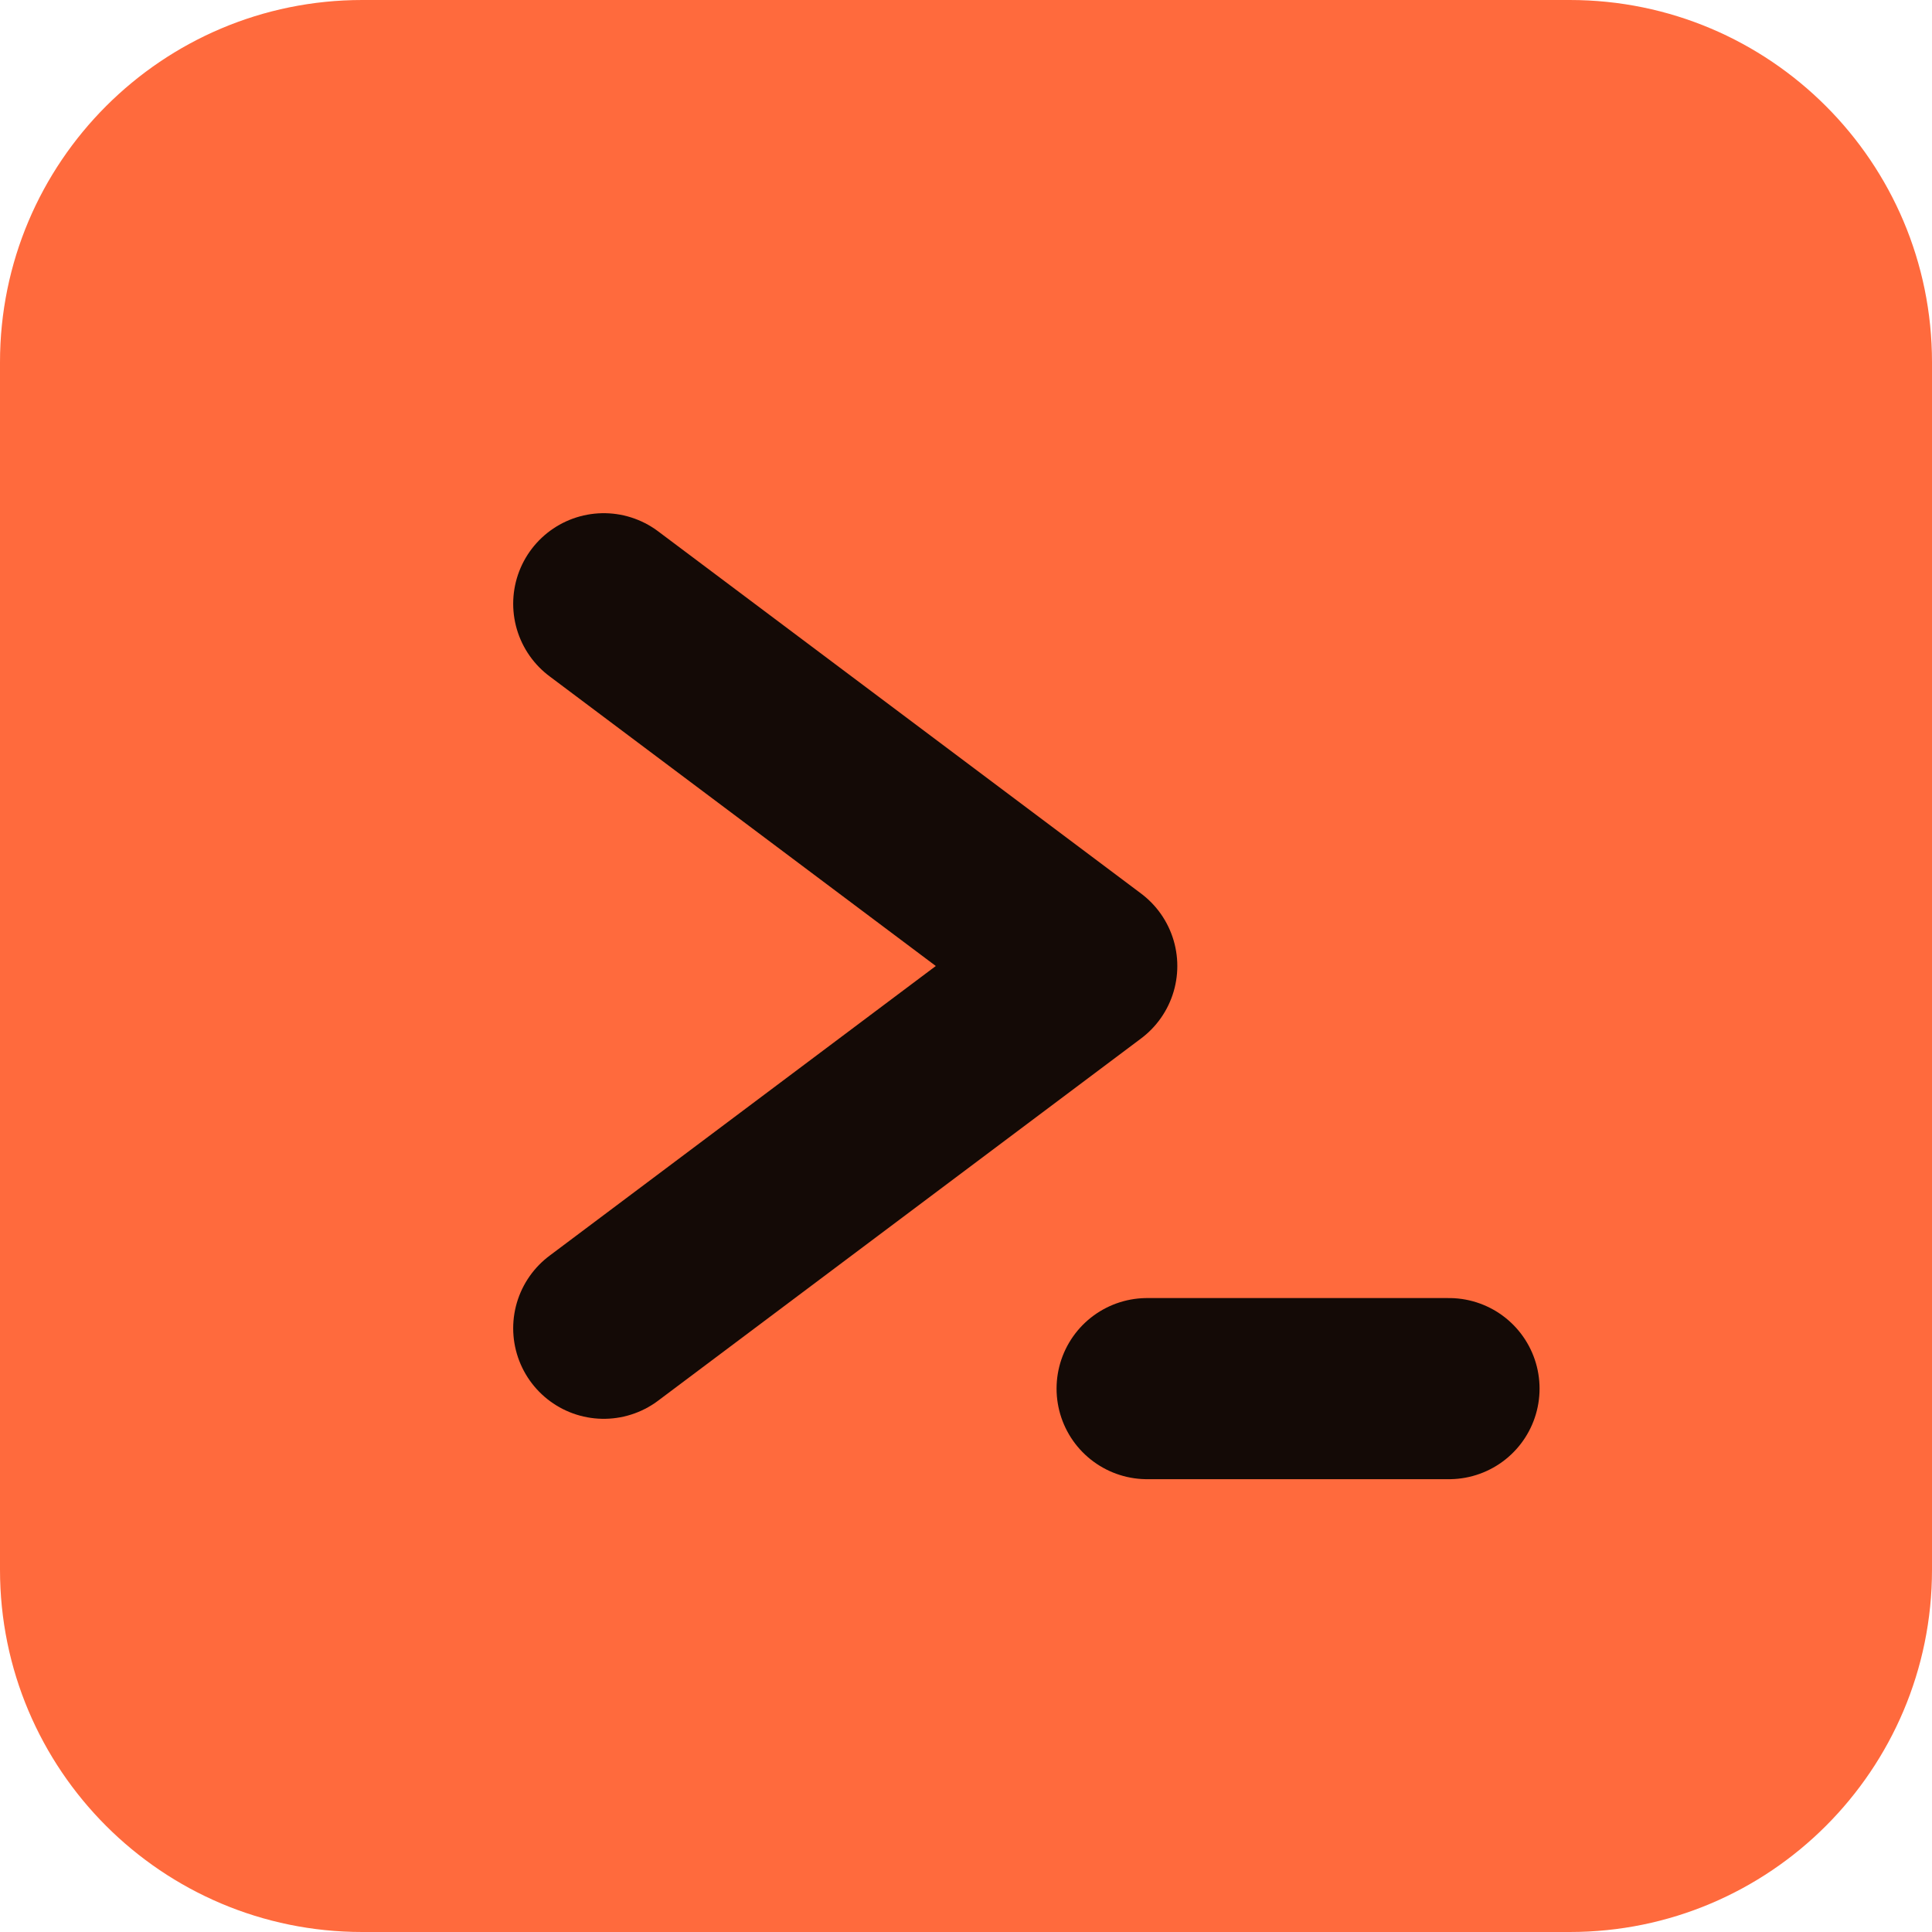
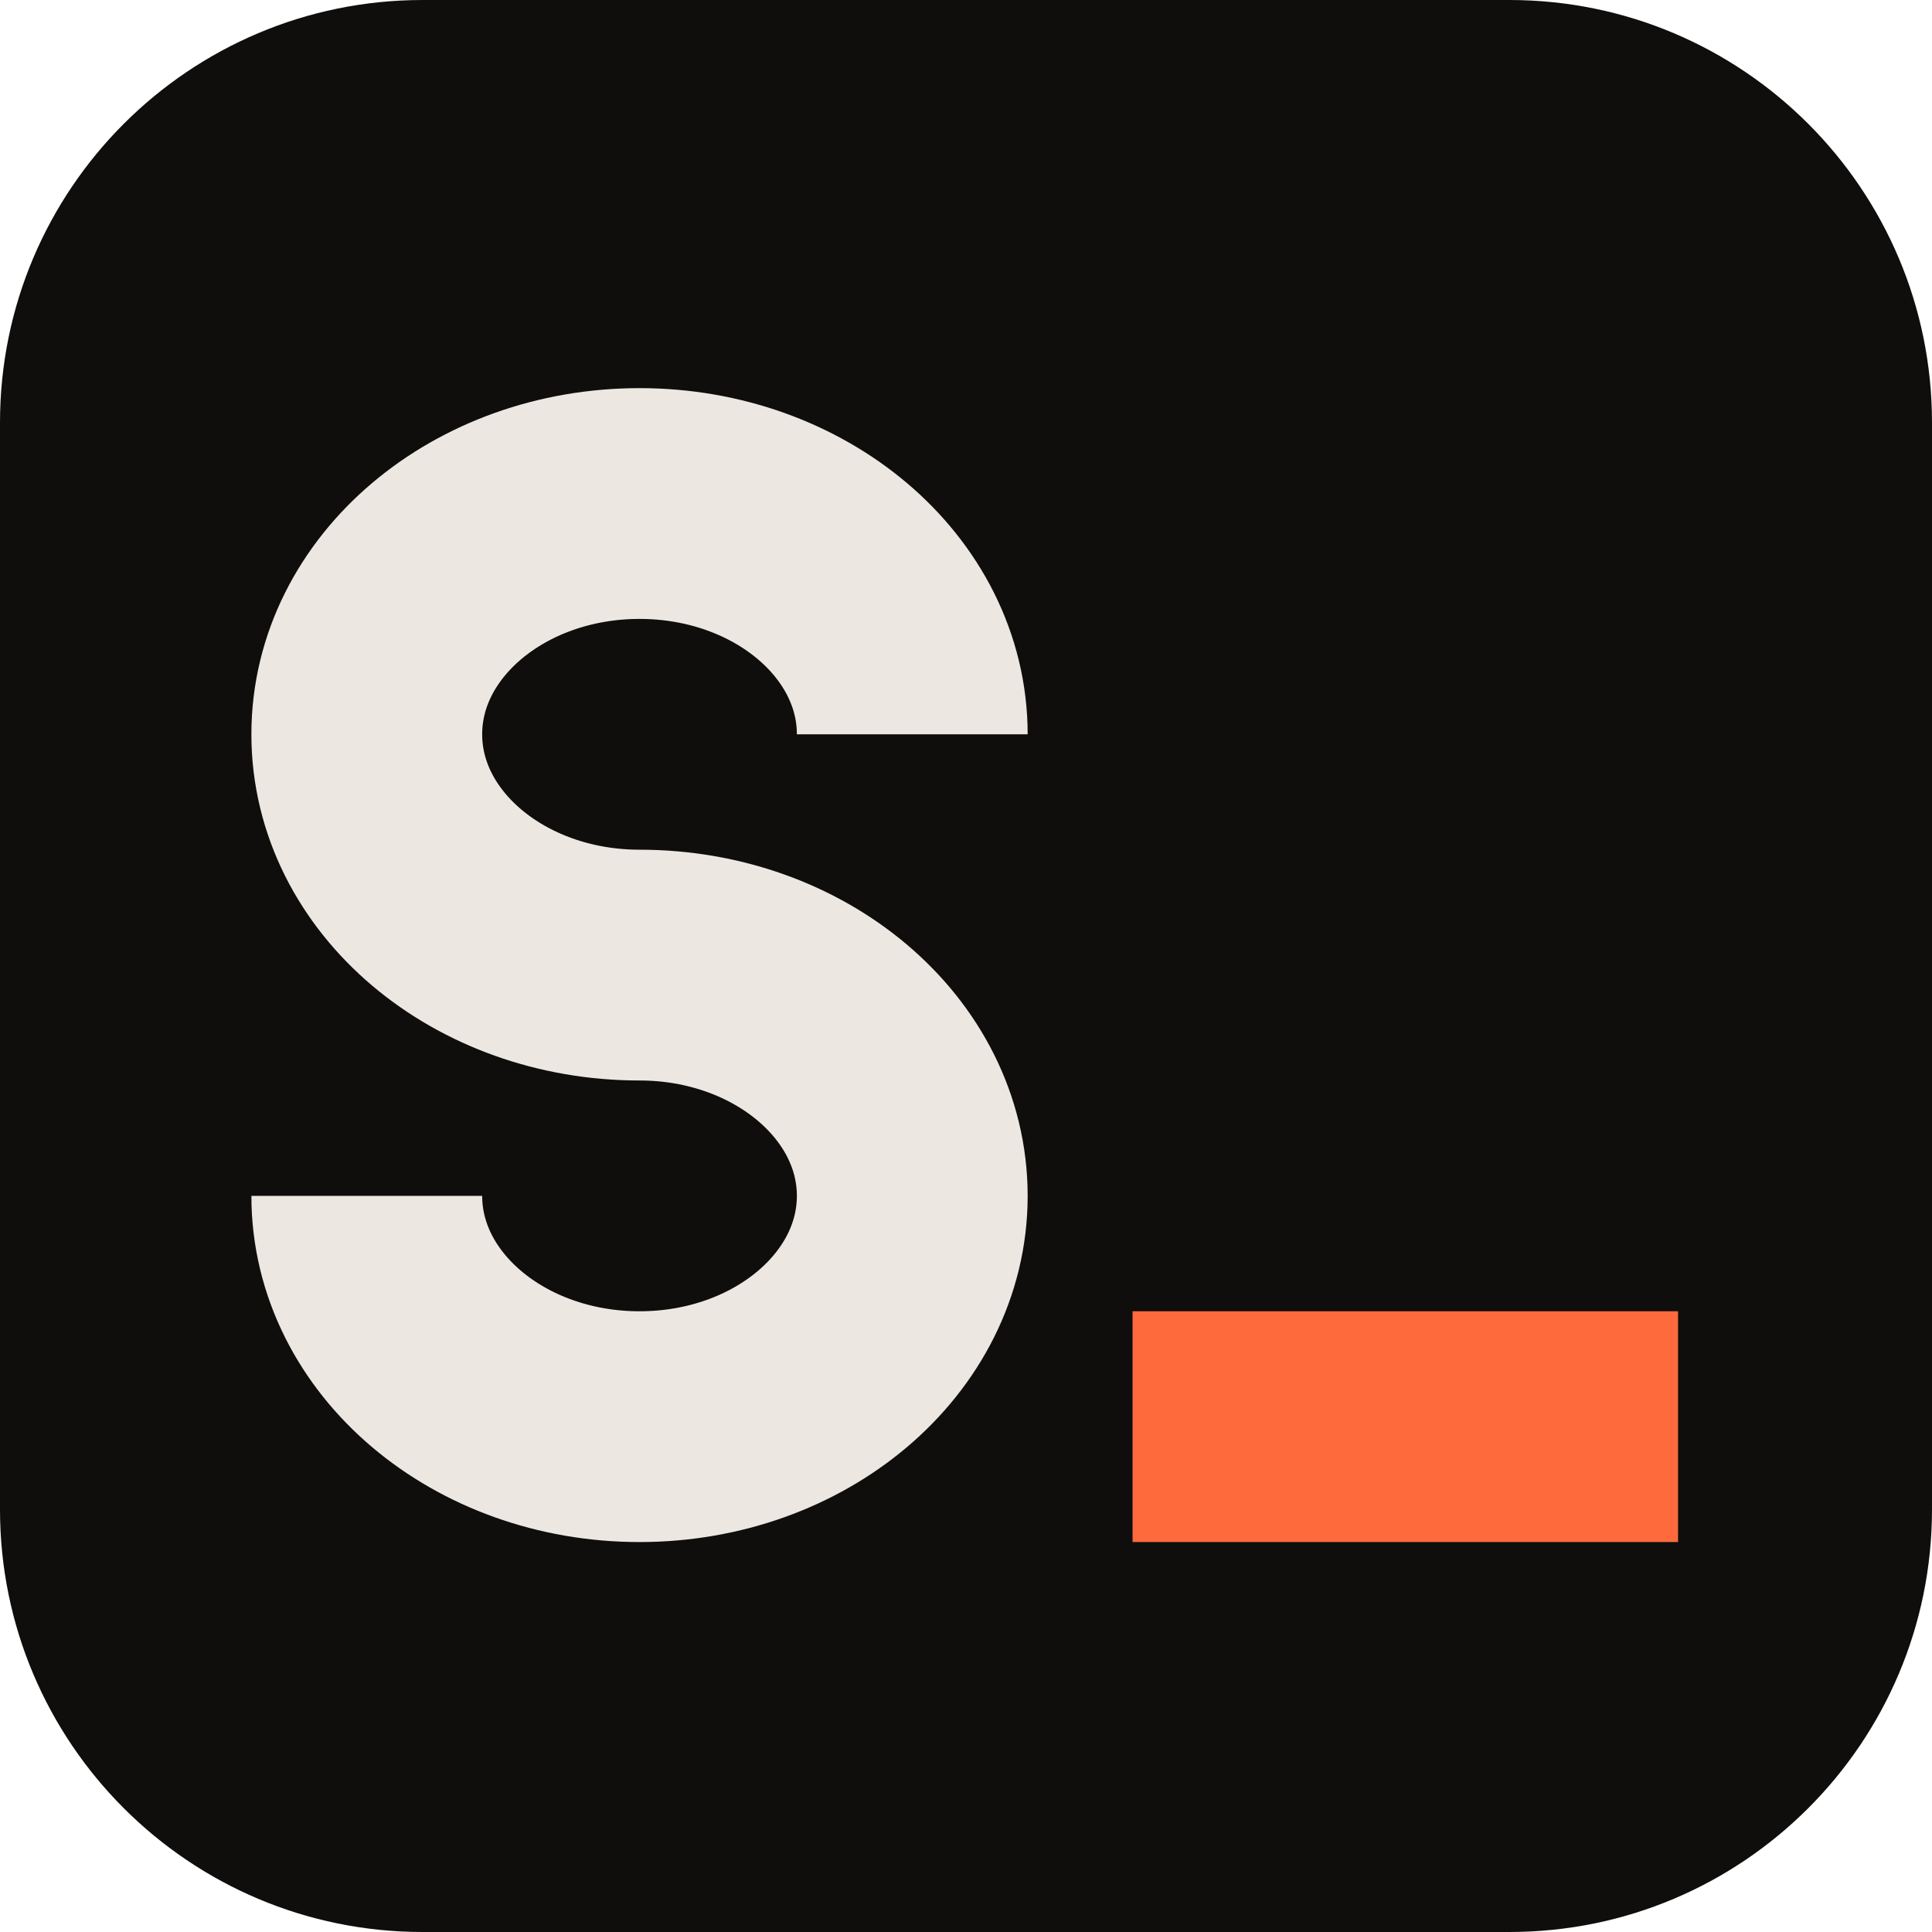
- <svg xmlns="http://www.w3.org/2000/svg" viewBox="0 0 64 64">
-   <rect width="64" height="64" rx="12" fill="#ff6a3d" />
-   <path d="M20 20l16 12-16 12" fill="none" stroke="#140a06" stroke-width="6" stroke-linecap="round" stroke-linejoin="round" />
-   <path d="M38 46h10" stroke="#140a06" stroke-width="6" stroke-linecap="round" />
+ <svg xmlns="http://www.w3.org/2000/svg" viewBox="0 0 128 128" role="img" aria-labelledby="t">
+   <rect width="128" height="128" rx="28" fill="#0f0e0d" />
+   <g transform="translate(24.3 33.36) scale(1.39)">
+     <path d="M26 11A13 11 0 1 0 13 22A13 11 0 1 1 0 33" fill="none" stroke="#ece8e1" stroke-width="11" />
+     <rect x="36.5" y="38.5" width="26" height="11" fill="#ff6a3d" />
+   </g>
</svg>
